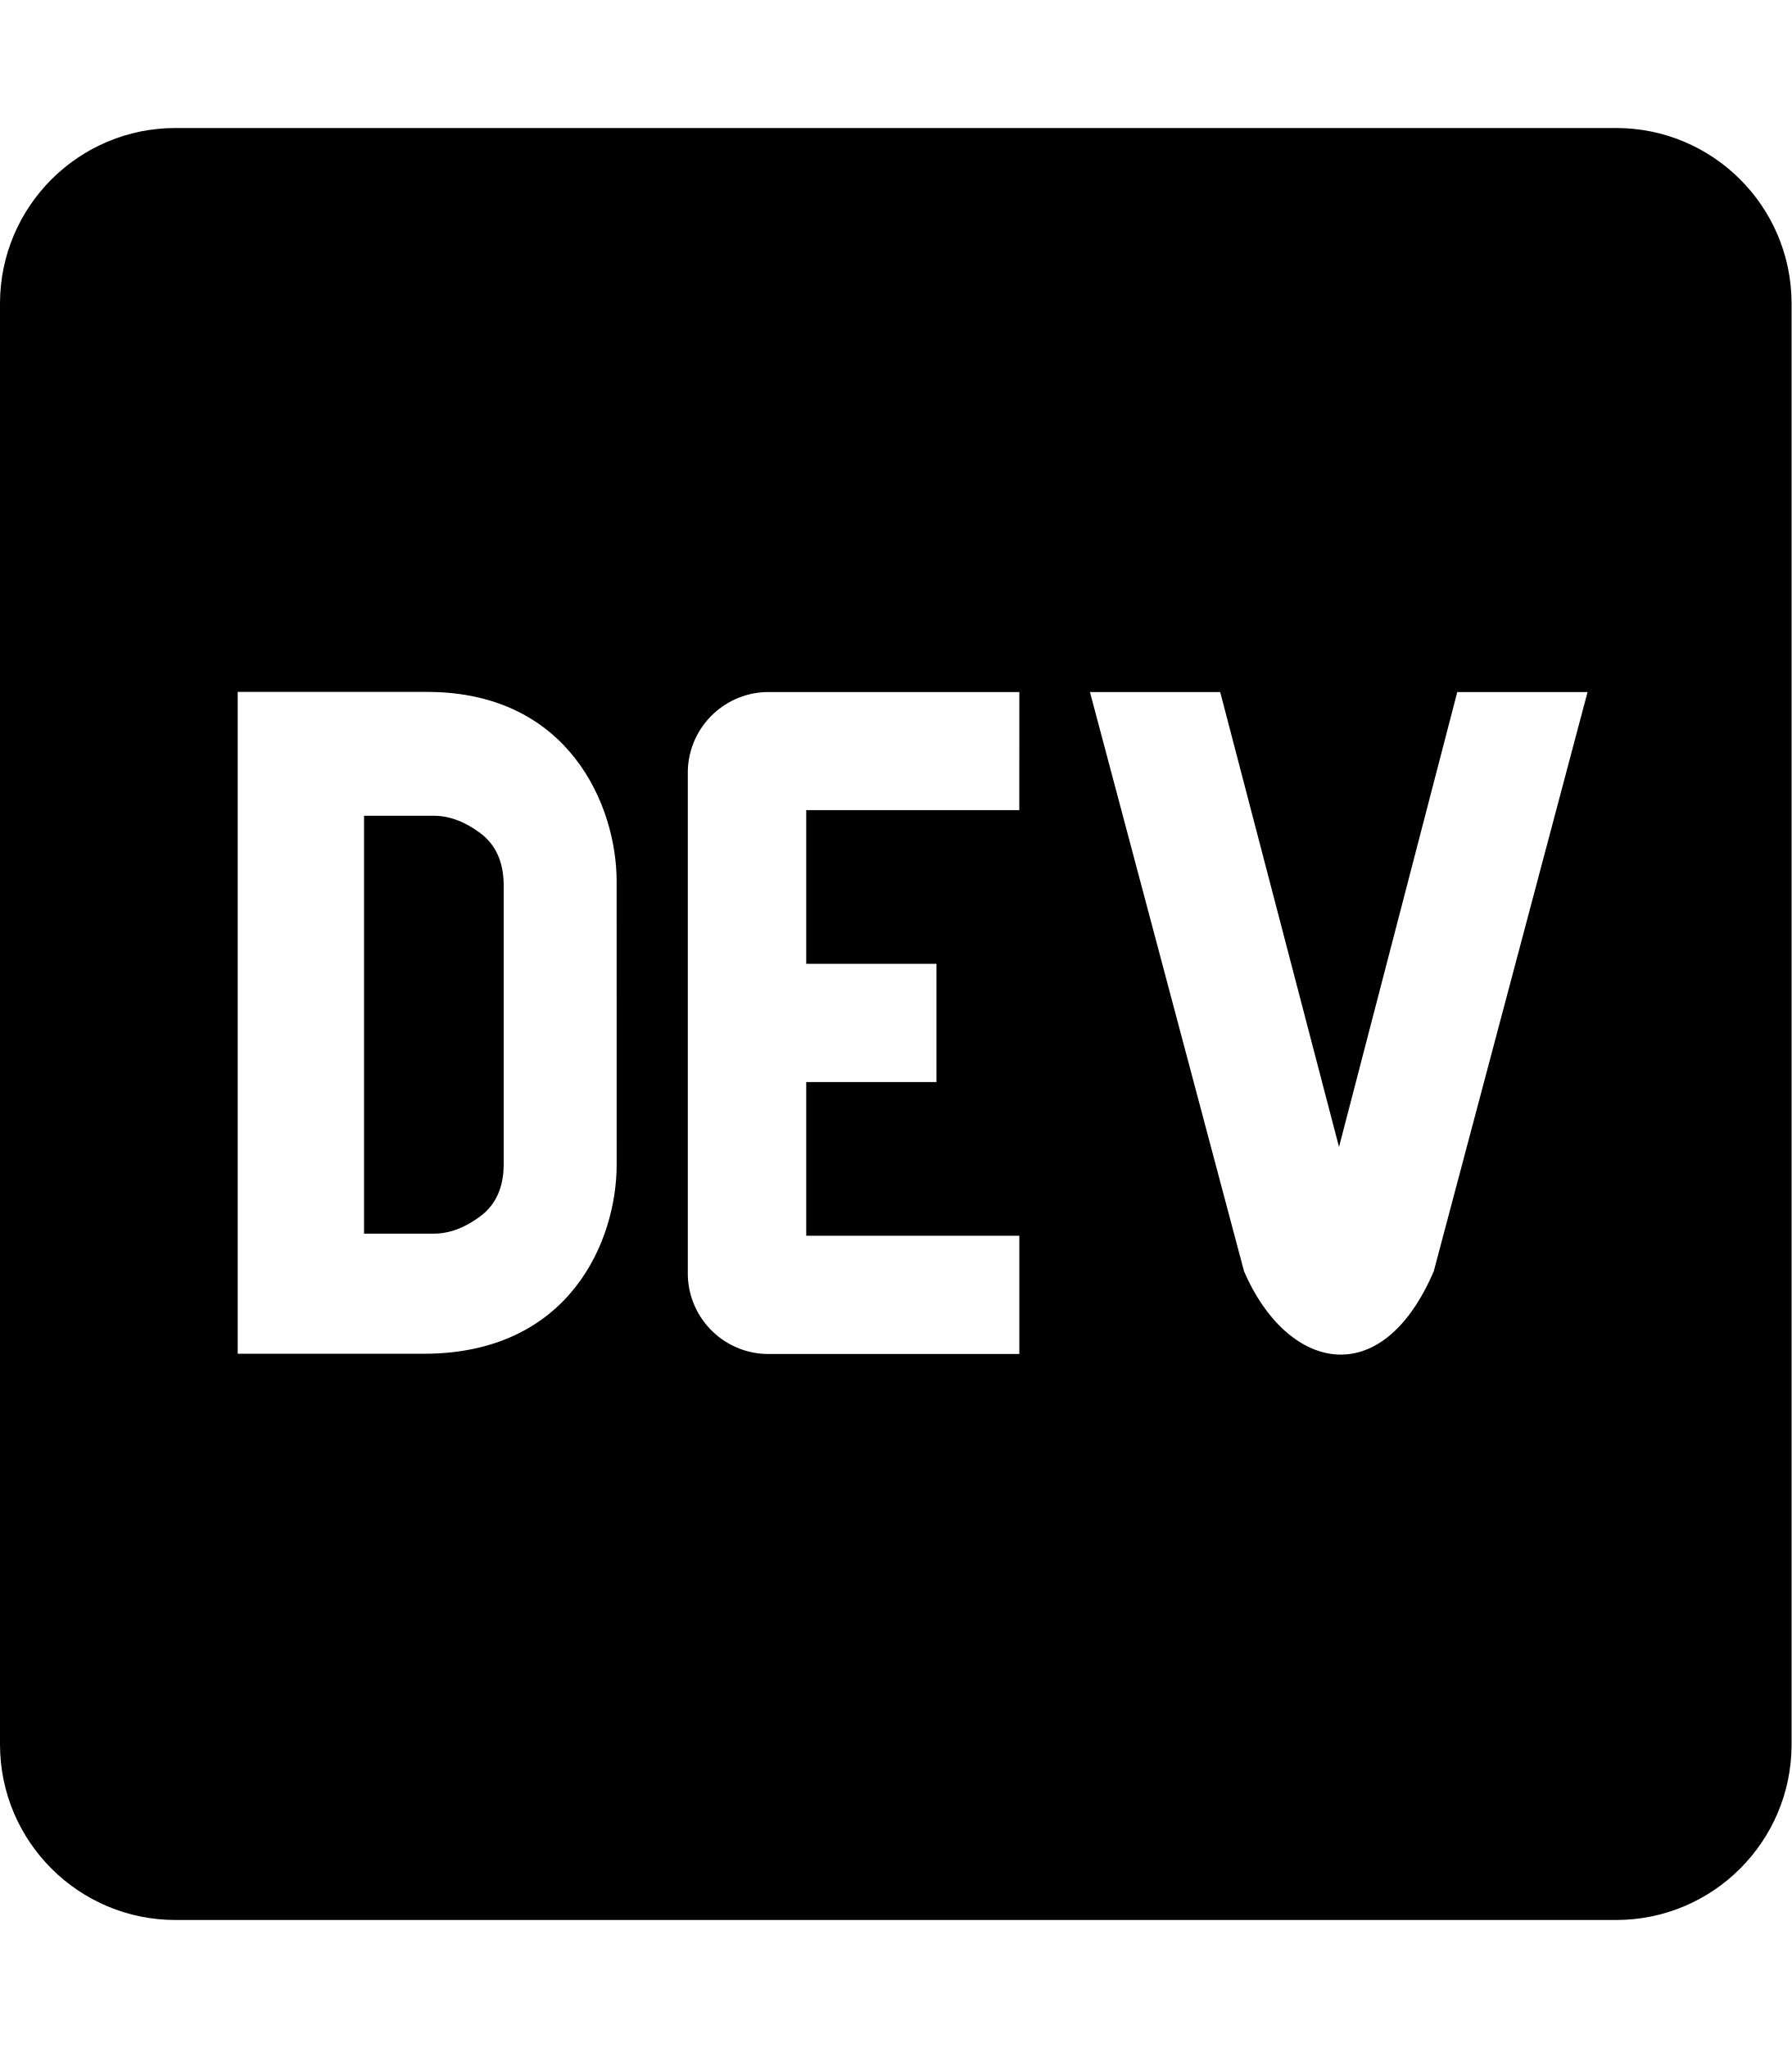
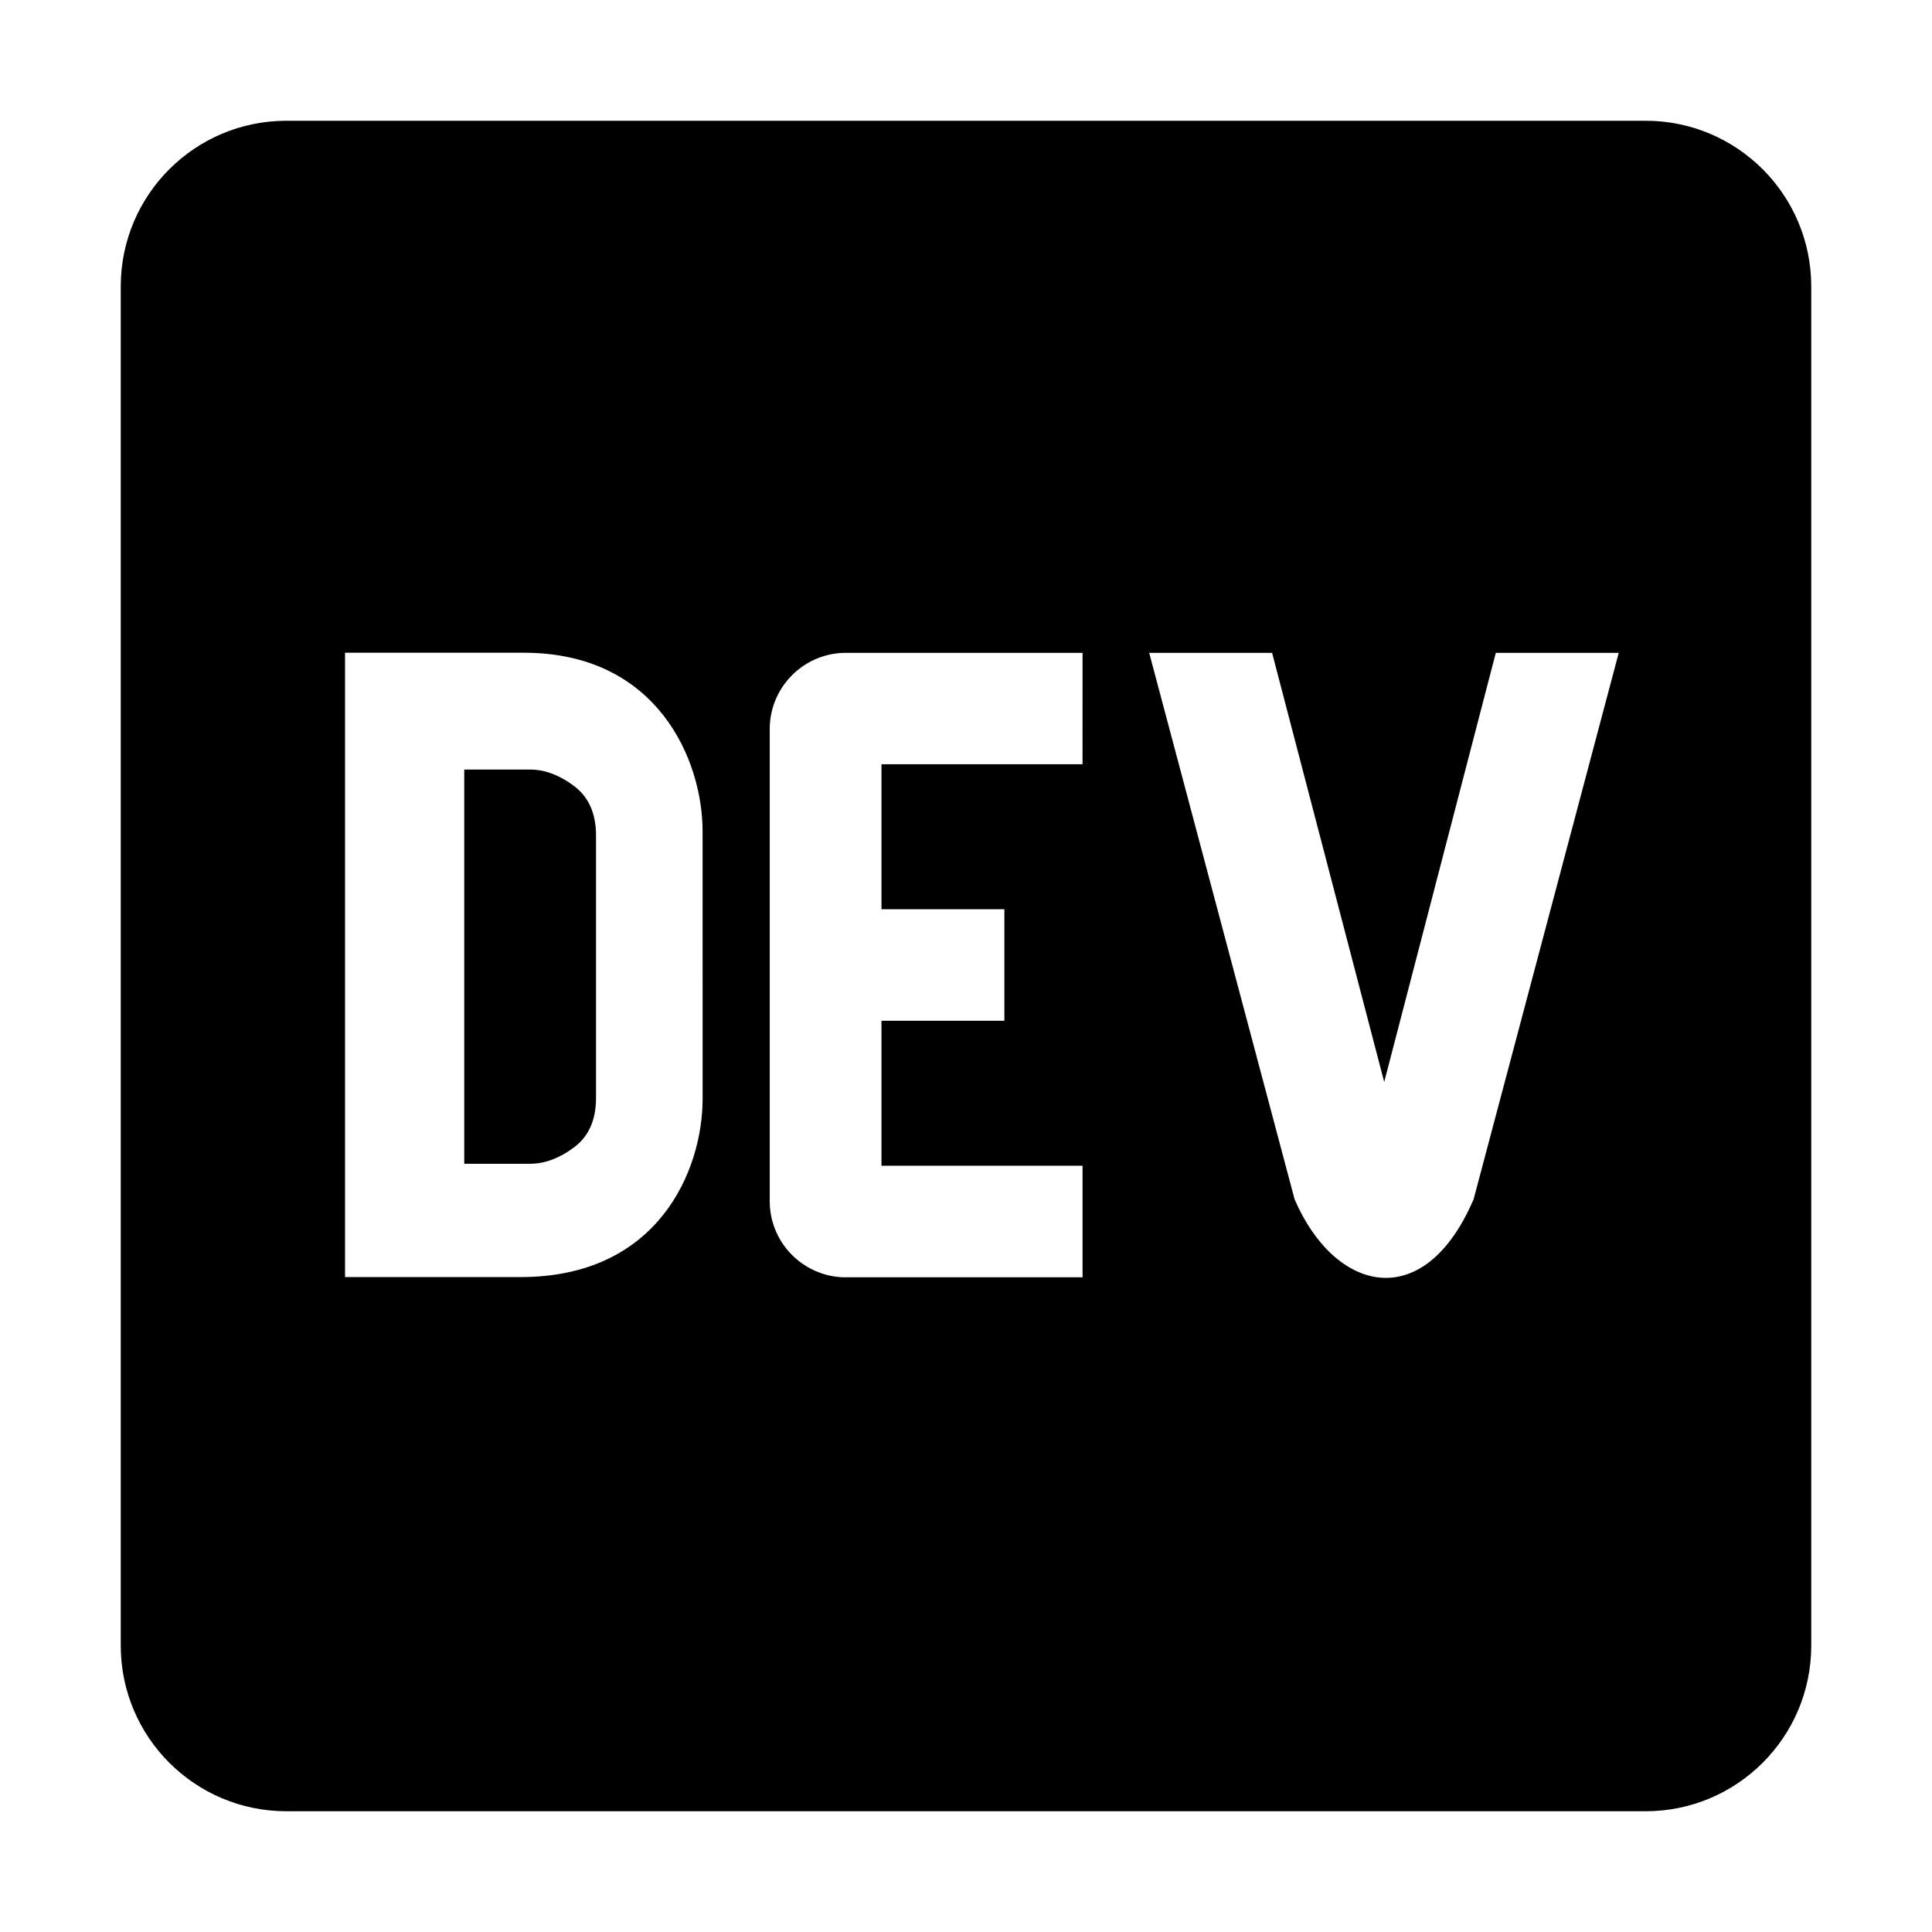
- <svg xmlns="http://www.w3.org/2000/svg" aria-hidden="true" focusable="false" data-prefix="fab" data-icon="dev" class="svg-inline--fa fa-dev fa-w-14" role="img" viewBox="0 0 448 512">
+ <svg xmlns="http://www.w3.org/2000/svg" aria-hidden="true" focusable="false" data-prefix="fab" data-icon="dev" class="svg-inline--fa fa-dev fa-w-14" role="img" viewBox="0 0 448 512" height="1em" width="1em">
  <path fill="currentColor" d="M120.12 208.29c-3.88-2.9-7.77-4.35-11.65-4.35H91.03v104.47h17.45c3.88 0 7.77-1.45 11.65-4.35 3.88-2.9 5.82-7.25 5.82-13.06v-69.65c-.01-5.8-1.96-10.16-5.83-13.06zM404.1 32H43.9C19.7 32 .06 51.59 0 75.8v360.4C.06 460.41 19.7 480 43.9 480h360.2c24.21 0 43.84-19.59 43.9-43.8V75.8c-.06-24.21-19.7-43.8-43.9-43.8zM154.2 291.19c0 18.81-11.61 47.31-48.36 47.25h-46.4V172.98h47.38c35.44 0 47.36 28.46 47.37 47.28l.01 70.93zm100.68-88.66H201.6v38.42h32.57v29.57H201.6v38.41h53.29v29.57h-62.18c-11.16.29-20.44-8.53-20.72-19.69V193.7c-.27-11.15 8.56-20.41 19.71-20.69h63.19l-.01 29.52zm103.64 115.29c-13.2 30.75-36.85 24.63-47.44 0l-38.53-144.8h32.57l29.71 113.72 29.57-113.72h32.58l-38.46 144.8z" />
</svg>
